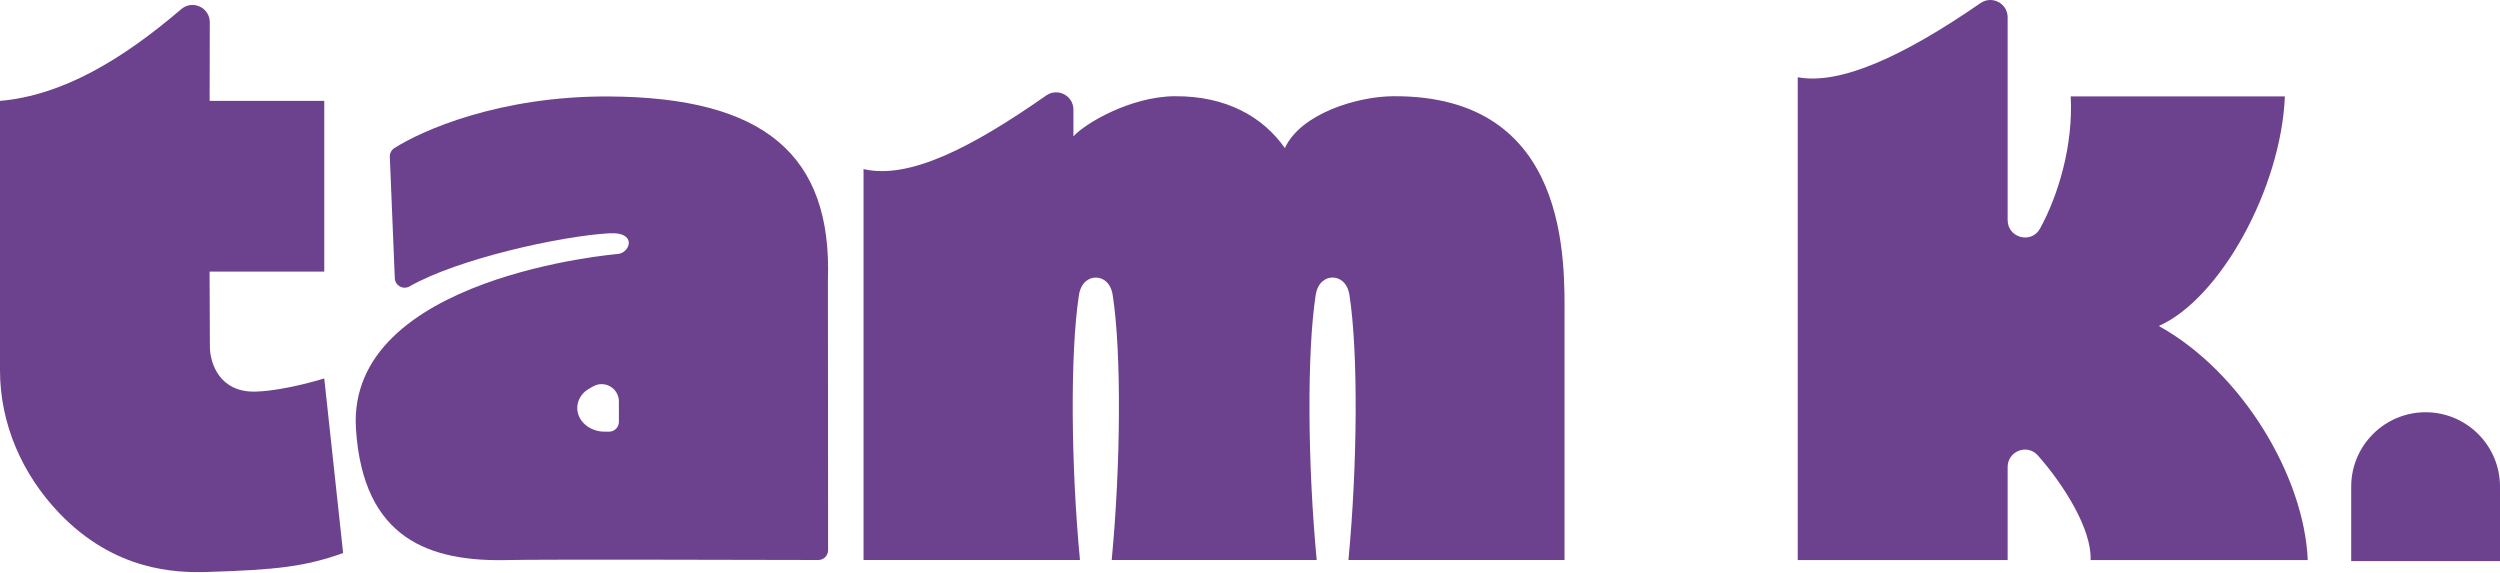
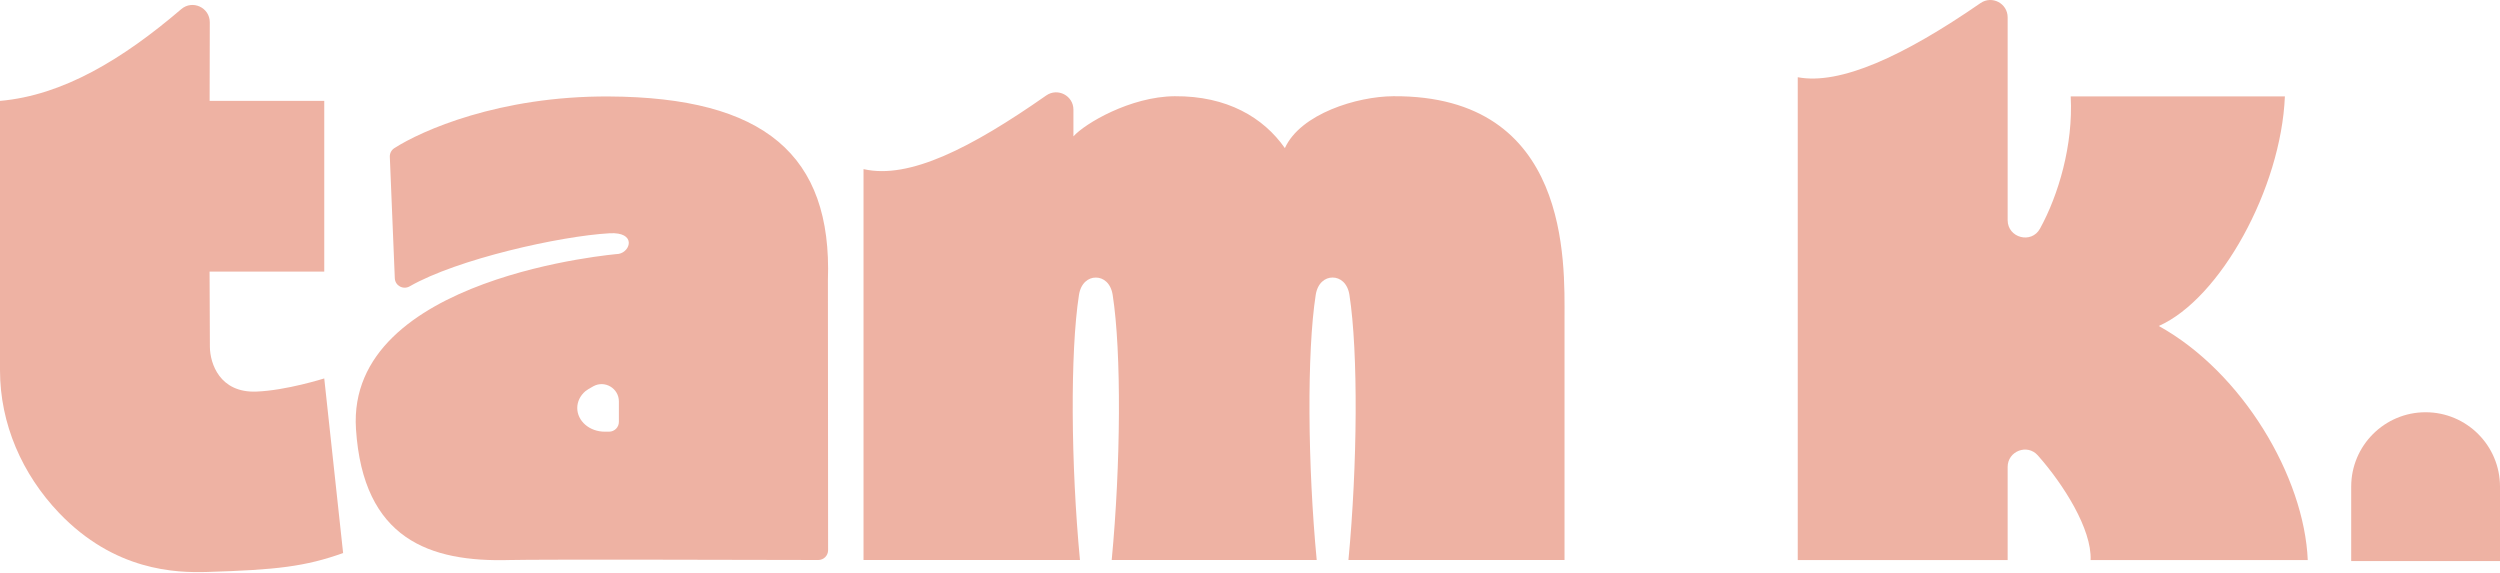
- <svg xmlns="http://www.w3.org/2000/svg" id="Layer_2" viewBox="0 0 2007.64 459.43">
+ <svg xmlns="http://www.w3.org/2000/svg" id="Layer_2" data-name="Layer 2" viewBox="0 0 2007.64 459.43">
  <defs>
    <style>
      .cls-1 {
-         fill: #6c418d;
+         fill: #eeb2a3;
      }
    </style>
  </defs>
-   <g id="Layer_1-2" data-name="Layer_1">
+   <g id="Layer_1-2" data-name="Layer 1">
    <g>
      <path class="cls-1" d="M145.56,7.34c9.02-7.72,22.94-1.28,22.91,10.59-.04,16.65-.09,38.72-.13,63.09h92.06v137.11h-92.1c.05,20.64.13,48.27.25,60.51.14,13.24,7.88,36.89,37.22,35.83,23.96-.86,54.62-10.57,54.62-10.57l15.15,140.23c-30.34,10.81-53.32,13.51-109.21,15.19-25.33.76-74.38-.8-118.92-47.43C17.77,380.82,0,340.33,0,297.38V81.02c50.49-4.38,98.57-33.48,145.56-73.68Z" />
      <path class="cls-1" d="M665.01,441.84c0,4.35-3.52,7.88-7.87,7.87-40.87-.11-227.59-.56-247.65.02-64.56,1.86-117.86-16.77-123.62-105.15-8-122.94,210.95-140.7,210.96-140.69,9.79-1.78,14.29-17.79-7.36-16.56-39.67,2.24-122.27,20.71-160.48,42.62-5.19,2.98-11.69-.51-11.94-6.49l-4-97.53c-.11-2.79,1.24-5.42,3.58-6.93,21.7-13.98,84.27-42.02,172.42-41.53,124.58.67,179.3,46.78,175.81,147.56l.15,216.82ZM497,322.37c0-10.52-11.28-17.24-20.51-12.18-2.96,1.62-5.37,3.07-6.47,4.02-4.13,3.56-6.45,8.39-6.45,13.44s2.33,9.88,6.45,13.44c4.13,3.57,9.73,5.57,15.56,5.57h3.55c4.34,0,7.87-3.52,7.87-7.87v-16.42Z" />
      <path class="cls-1" d="M892.76,449.73c7.25-76.11,7.96-166.76.78-212.88-1.48-9.55-7.51-13.98-13.53-13.95-6.01-.04-12.05,4.4-13.54,13.95-7.16,46.12-6.45,136.77.8,212.88h-173.81V135.8c36.61,8.43,86.43-16.95,146.7-59.12,9.2-6.44,21.86.14,21.86,11.38v21.46c9.11-10.28,45.79-31.99,81.34-32.25,42.03-.3,71.28,17.09,88.47,41.68,12.51-27.56,57.9-41.52,87.08-41.68,142.44-.87,137.49,133.77,137.49,178.45v193.99h-173.53c7.24-76.11,7.95-166.76.8-212.88-1.48-9.55-7.52-13.98-13.54-13.95-6.02-.04-12.04,4.4-13.54,13.95-7.16,46.12-6.45,136.77.8,212.88h-164.64.01Z" />
      <path class="cls-1" d="M1662.89,77.44h172c-3.02,73.81-51.91,162.49-101.27,184.34,67.28,37.26,116.84,121.2,119.64,188.01h-174.39c1.09-24.77-21.78-60.86-42.42-84.12-8.44-9.51-24.2-3.4-24.2,9.32v74.8s-168.56,0-168.56,0V62.02c33.88,6.4,84.63-16.63,146.78-59.54,9.21-6.36,21.78.25,21.78,11.44v162.84c0,14.28,19.1,19.36,25.98,6.85,14.84-26.98,26.75-67.18,24.66-106.16Z" />
      <path class="cls-1" d="M1947.89,331.06h0c32.98,0,59.75,26.77,59.75,59.75v59.75h-119.5v-59.75c0-32.98,26.77-59.75,59.75-59.75Z" />
    </g>
  </g>
</svg>
